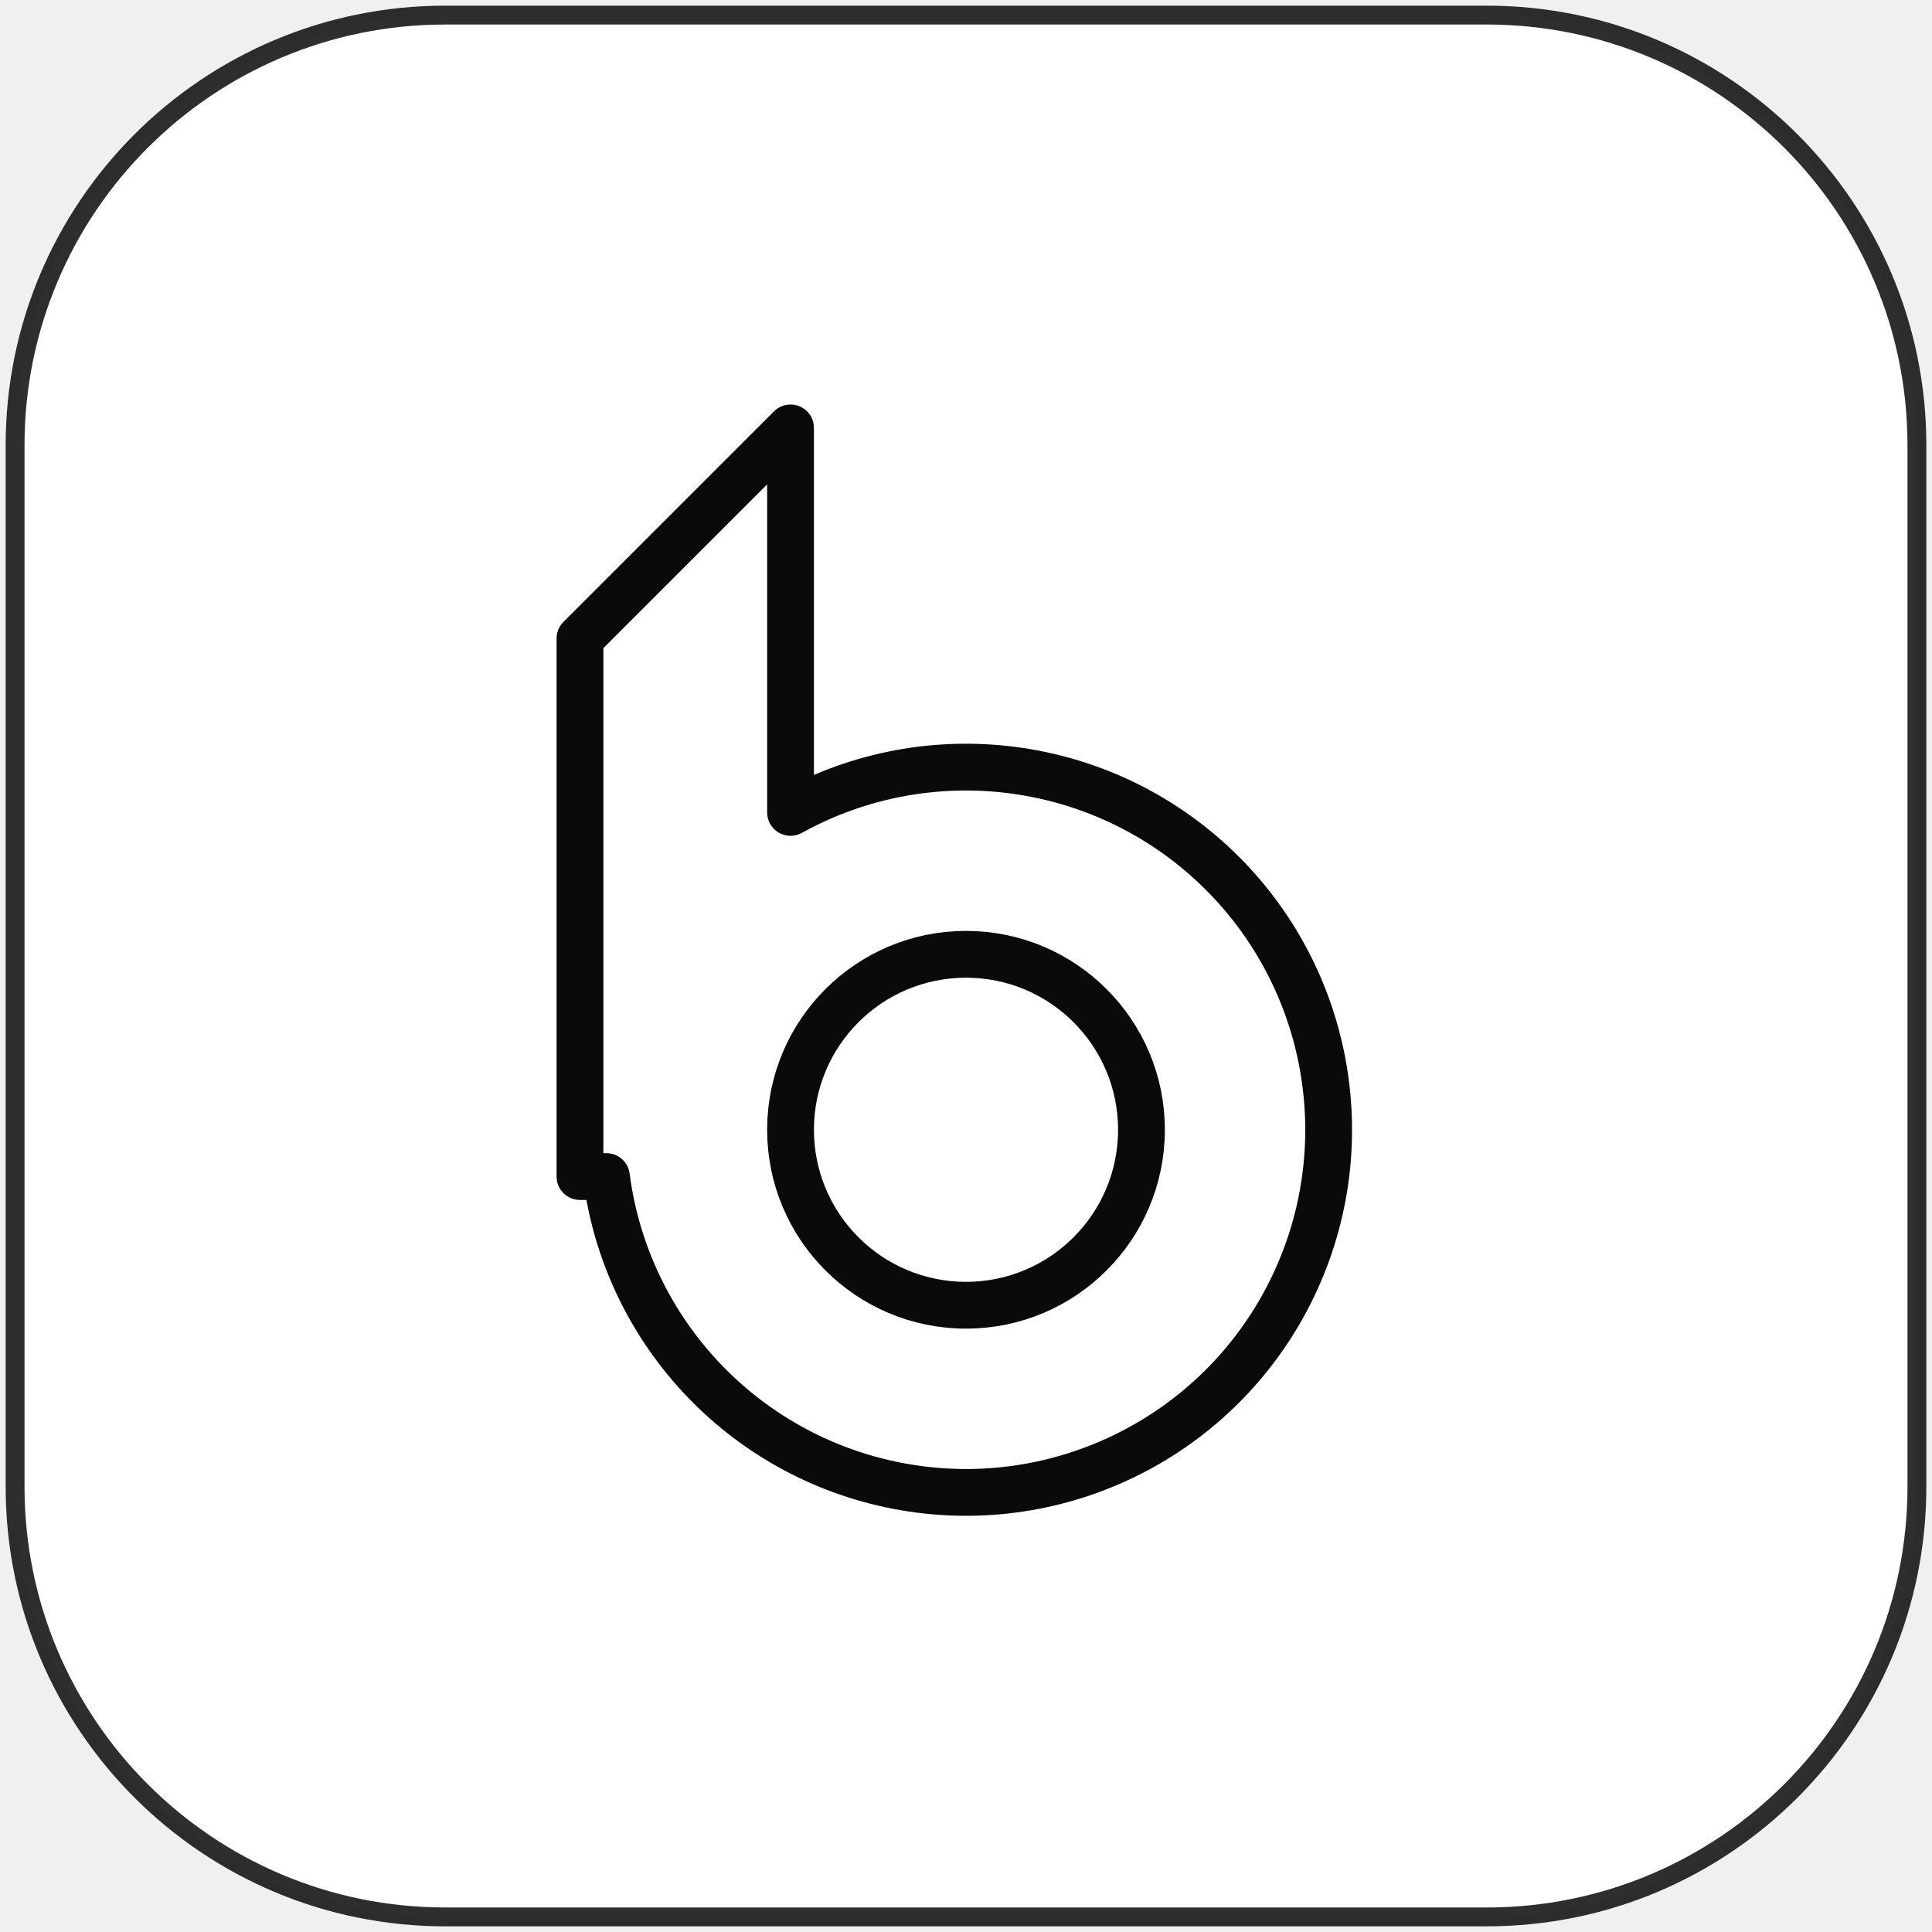
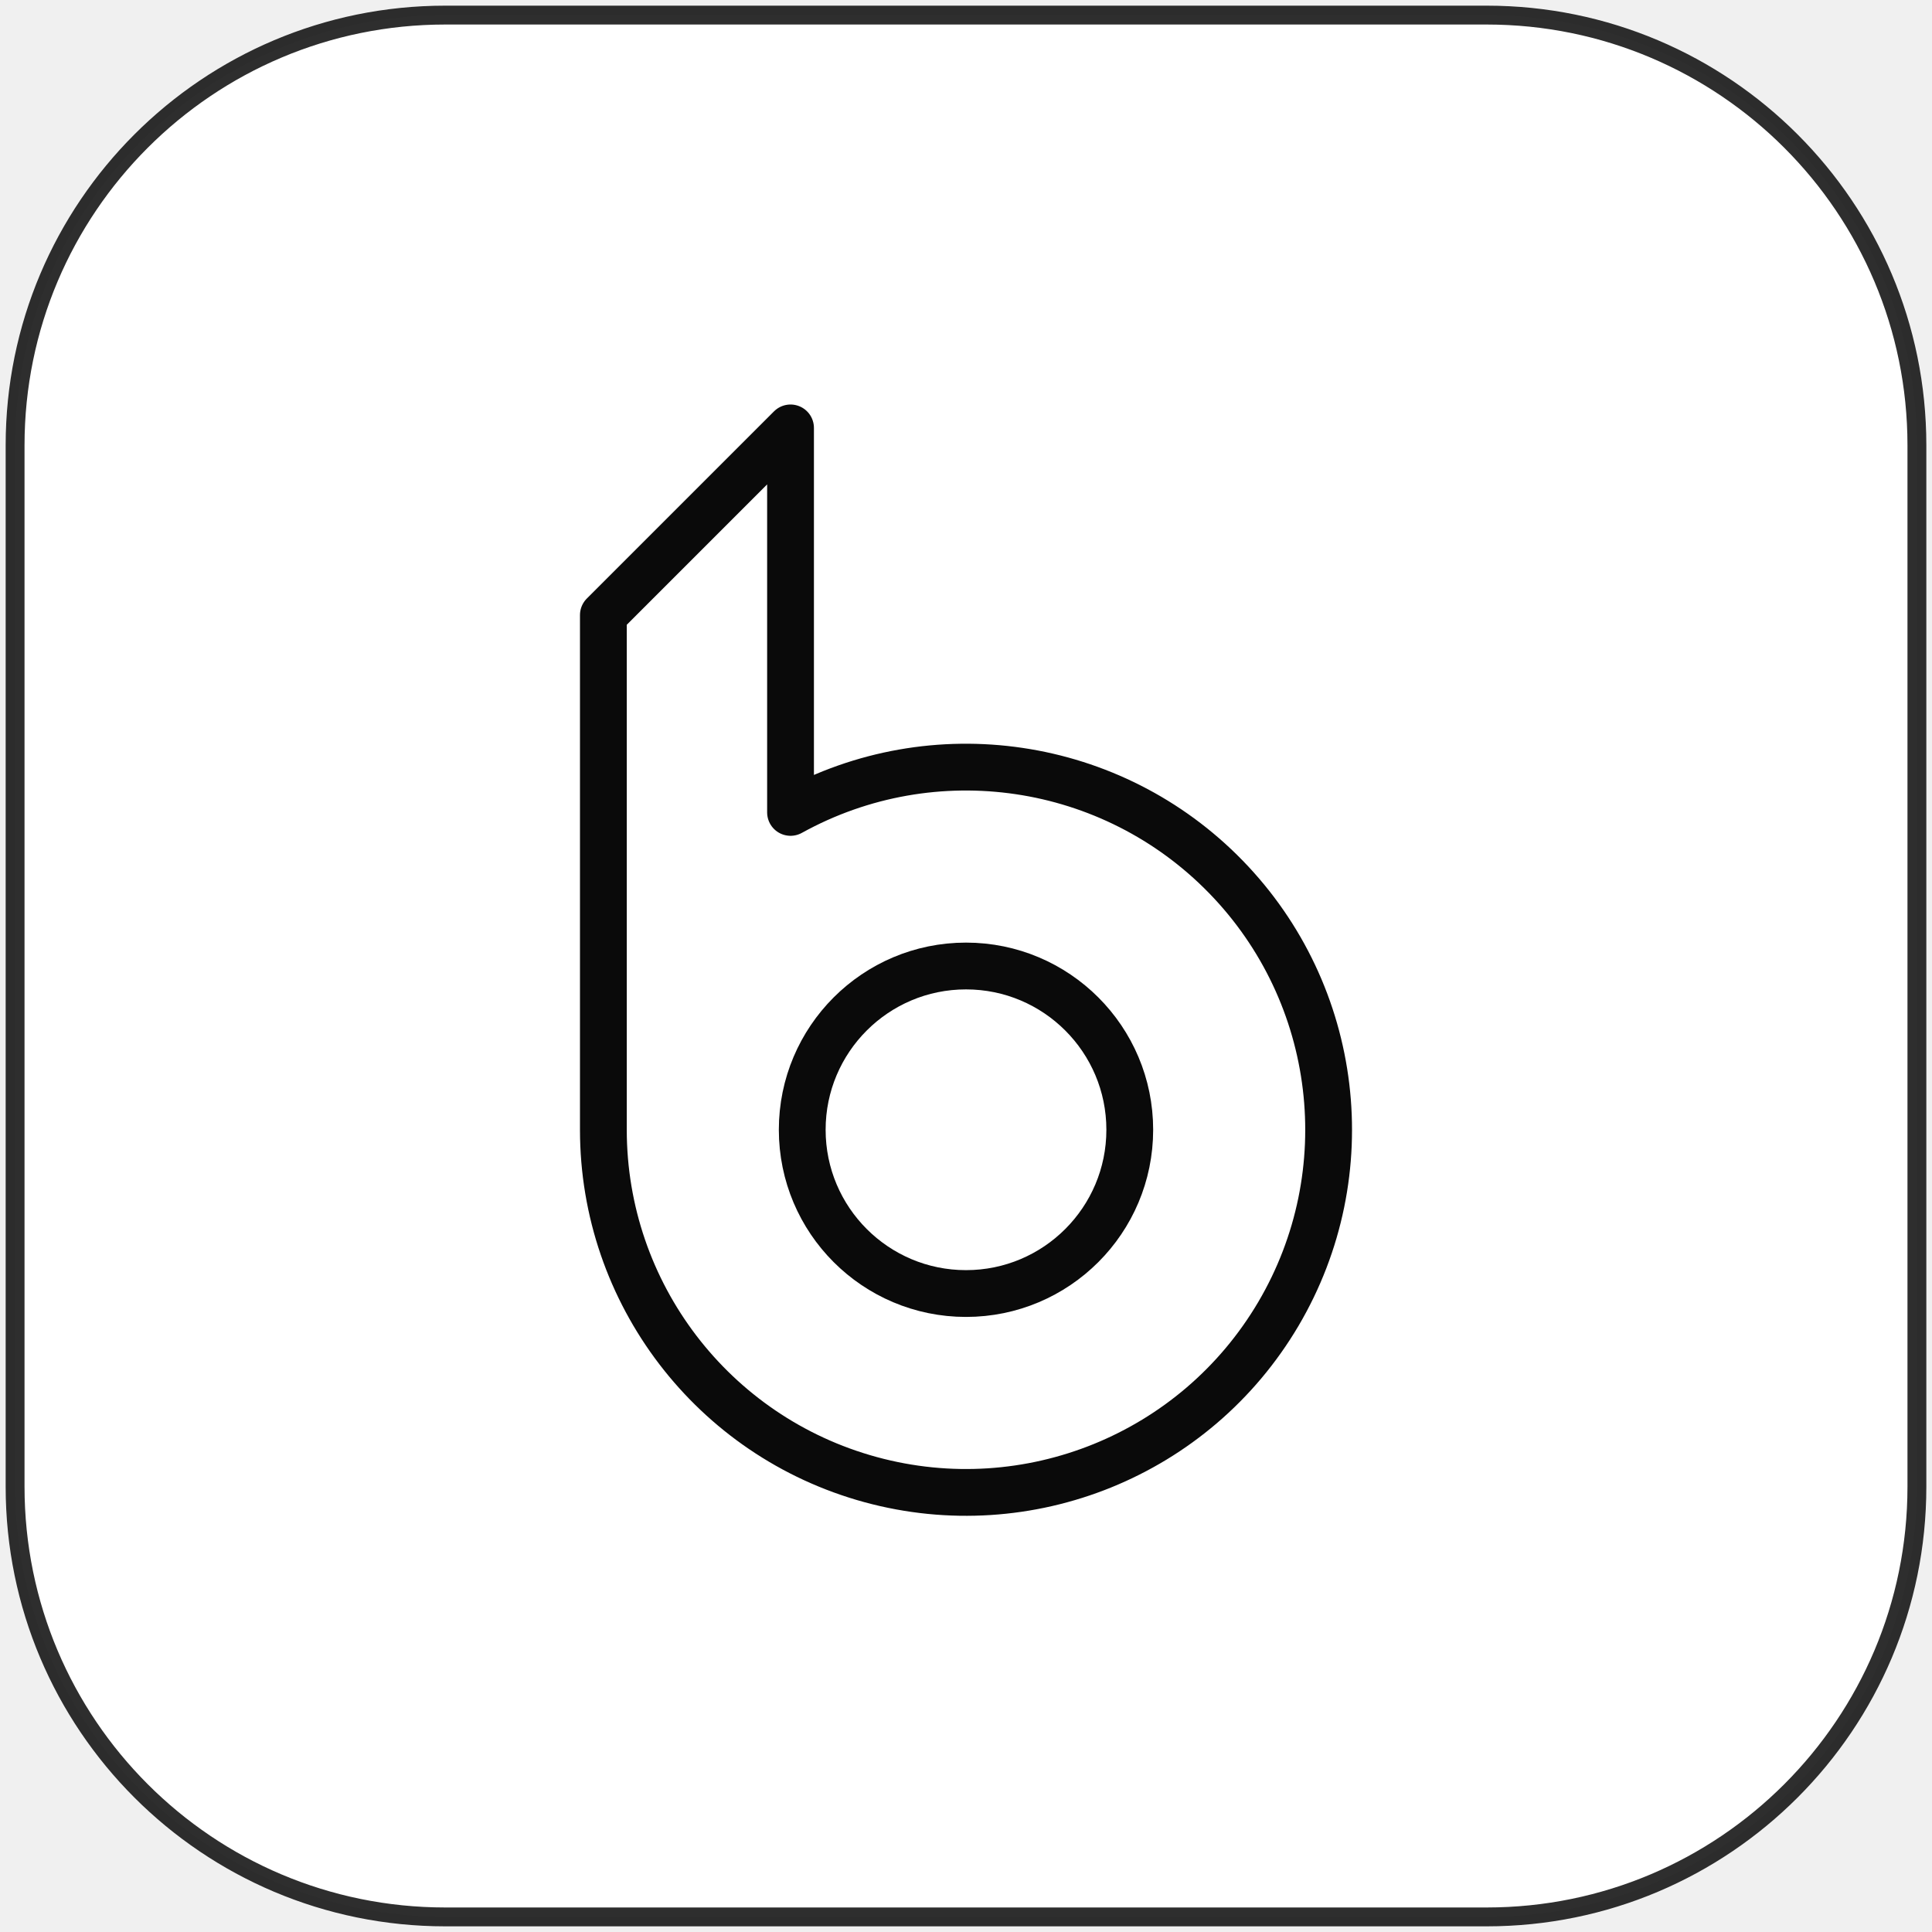
<svg xmlns="http://www.w3.org/2000/svg" viewBox="0 0 1024 1024">
  <rect x="8" y="8" width="1008" height="1008" rx="228" fill="#FFFFFF" stroke="#0A0A0A" stroke-opacity="0.85" stroke-width="10" />
-   <g transform="translate(512 512) scale(6.2) translate(-60 -58)" fill="none" stroke="#0A0A0A" stroke-width="4" stroke-linejoin="round">
-     <path d="M27 30 L45 12 L45 44.87 A31 31 0 1 1 29.26 76 L27 76 Z" />
-     <path d="M75 72 A15 15 0 1 1 45 72 A15 15 0 1 1 75 72 Z" />
+   <g transform="translate(512 512) scale(6.2) translate(-60 -58)" fill="none" stroke="#0A0A0A" stroke-width="4" stroke-linejoin="round" stroke-linecap="round">
+     <path d="M29 28 L45 12 L45 44.87 A31 31 0 1 1 29 72 Z" />
+     <path d="M74 72 A14 14 0 1 1 46 72 A14 14 0 1 1 74 72 Z" />
  </g>
</svg>
